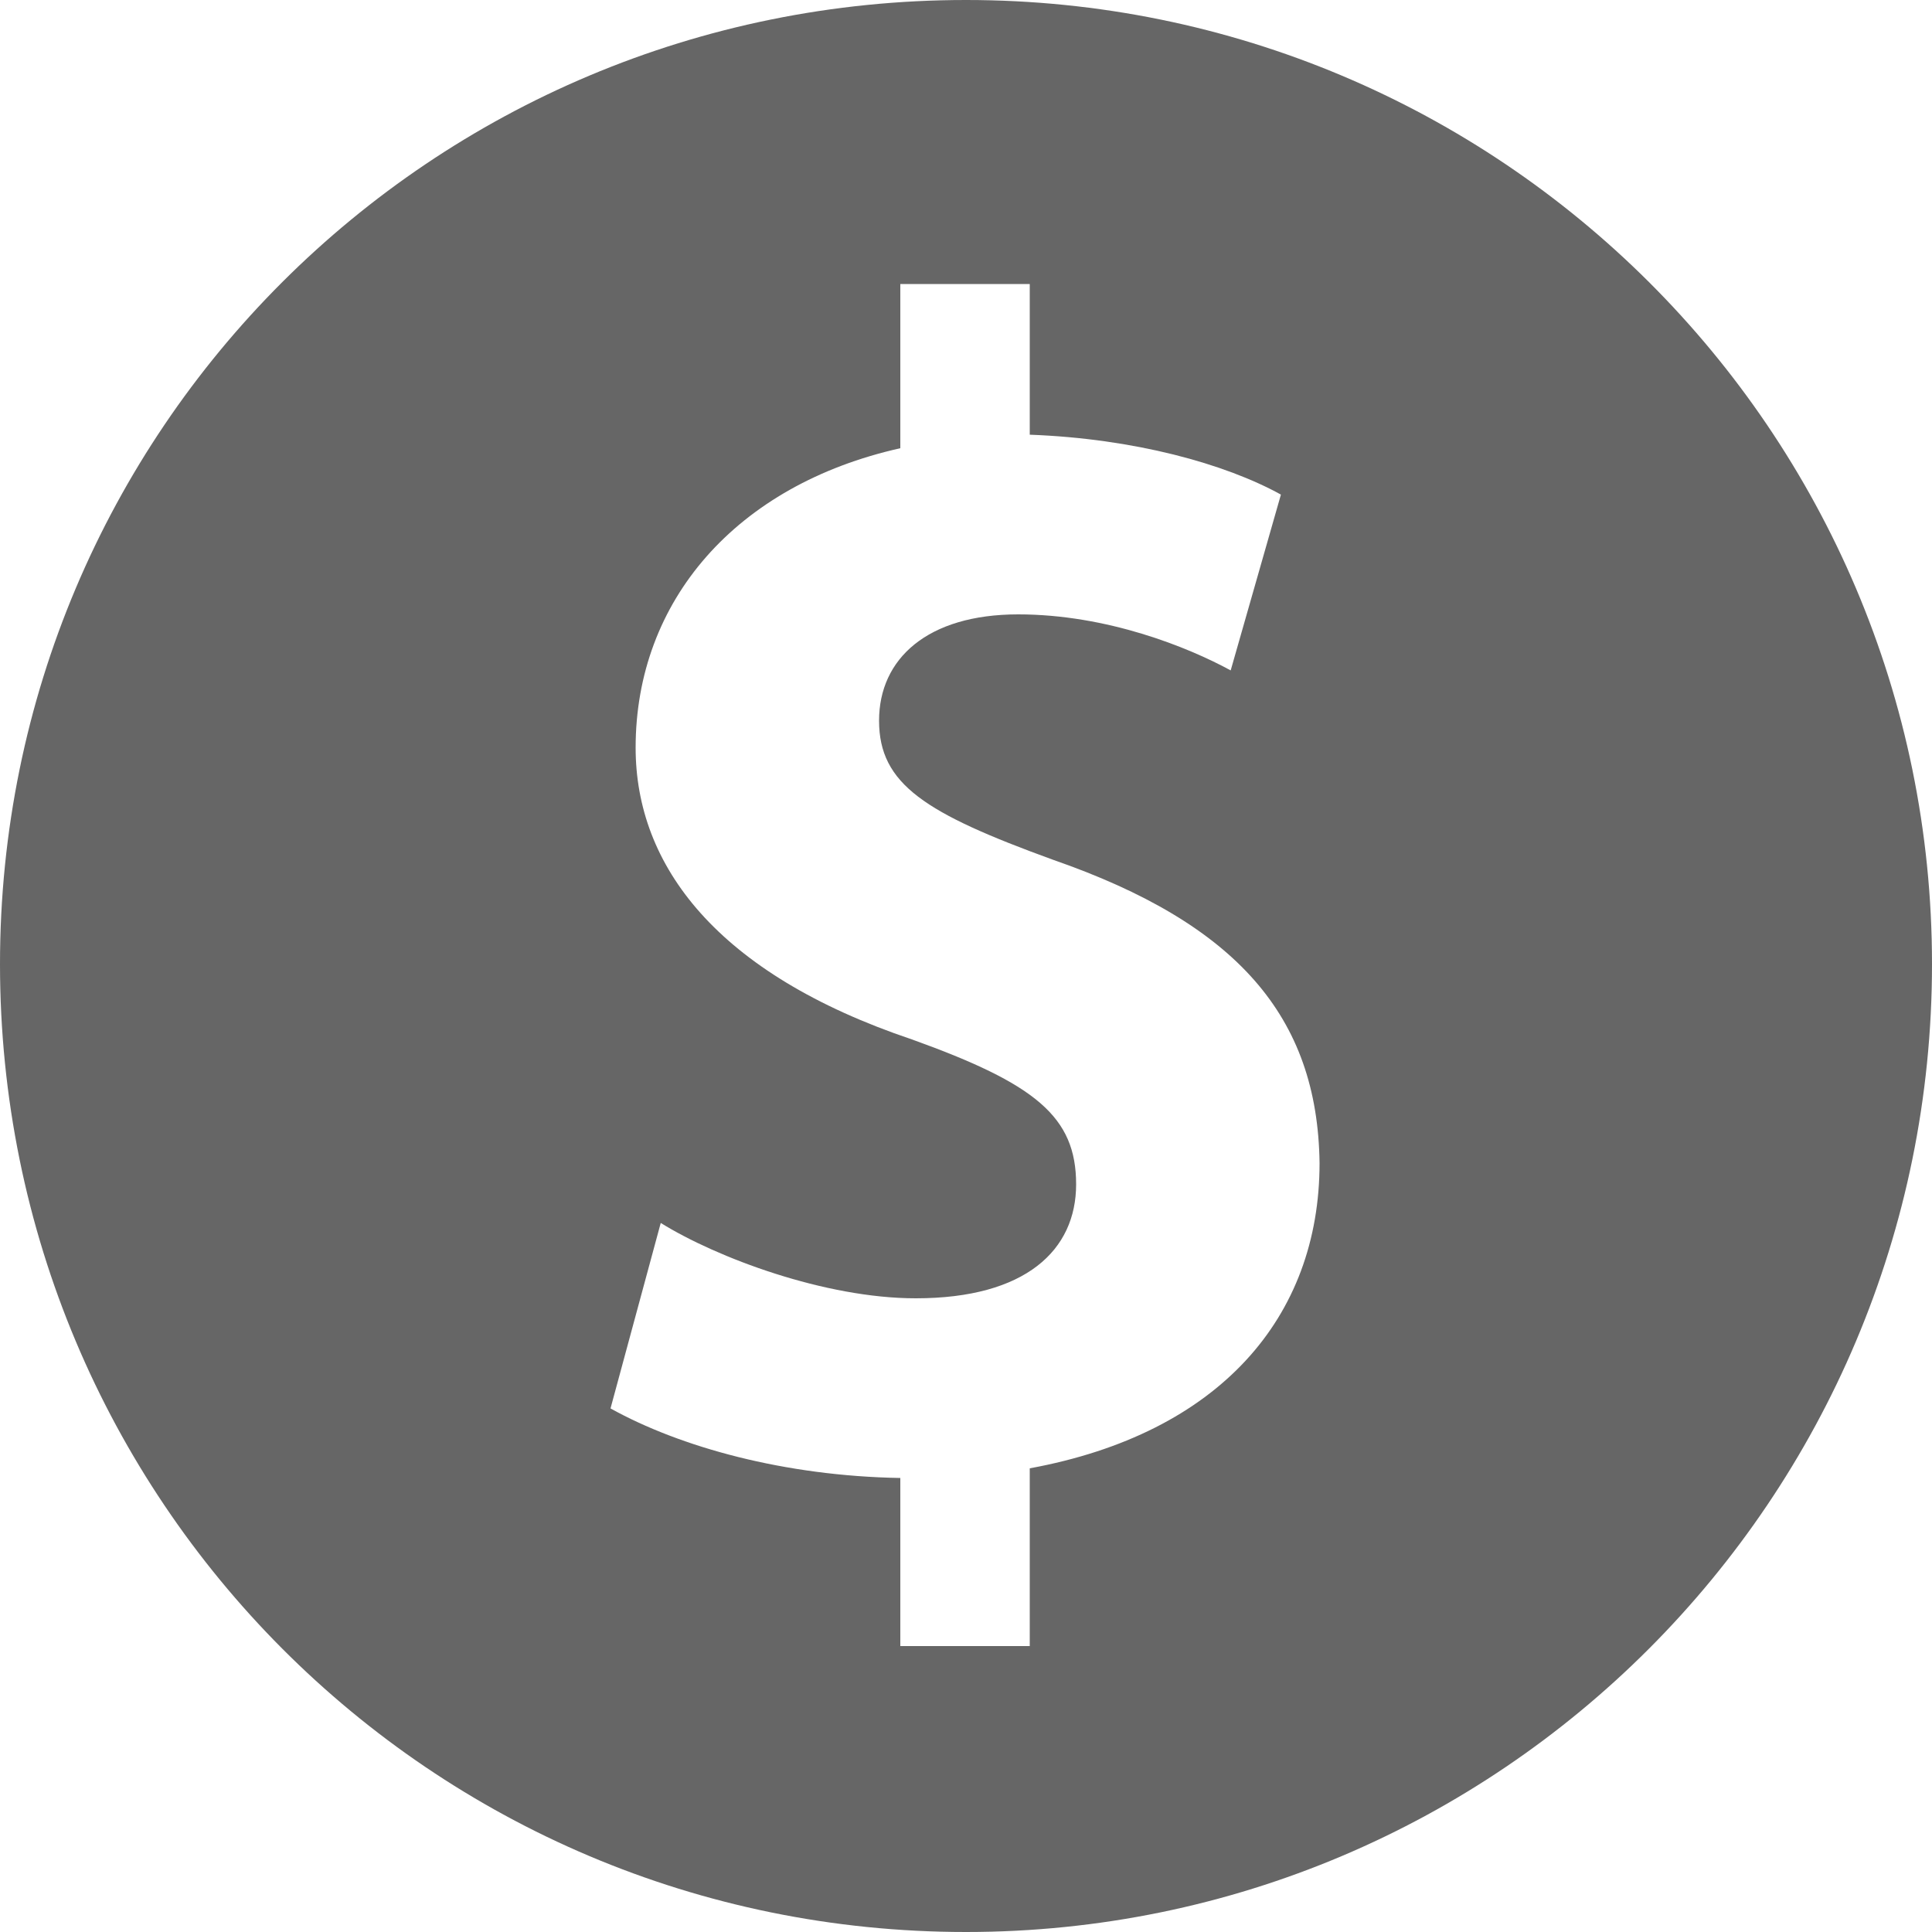
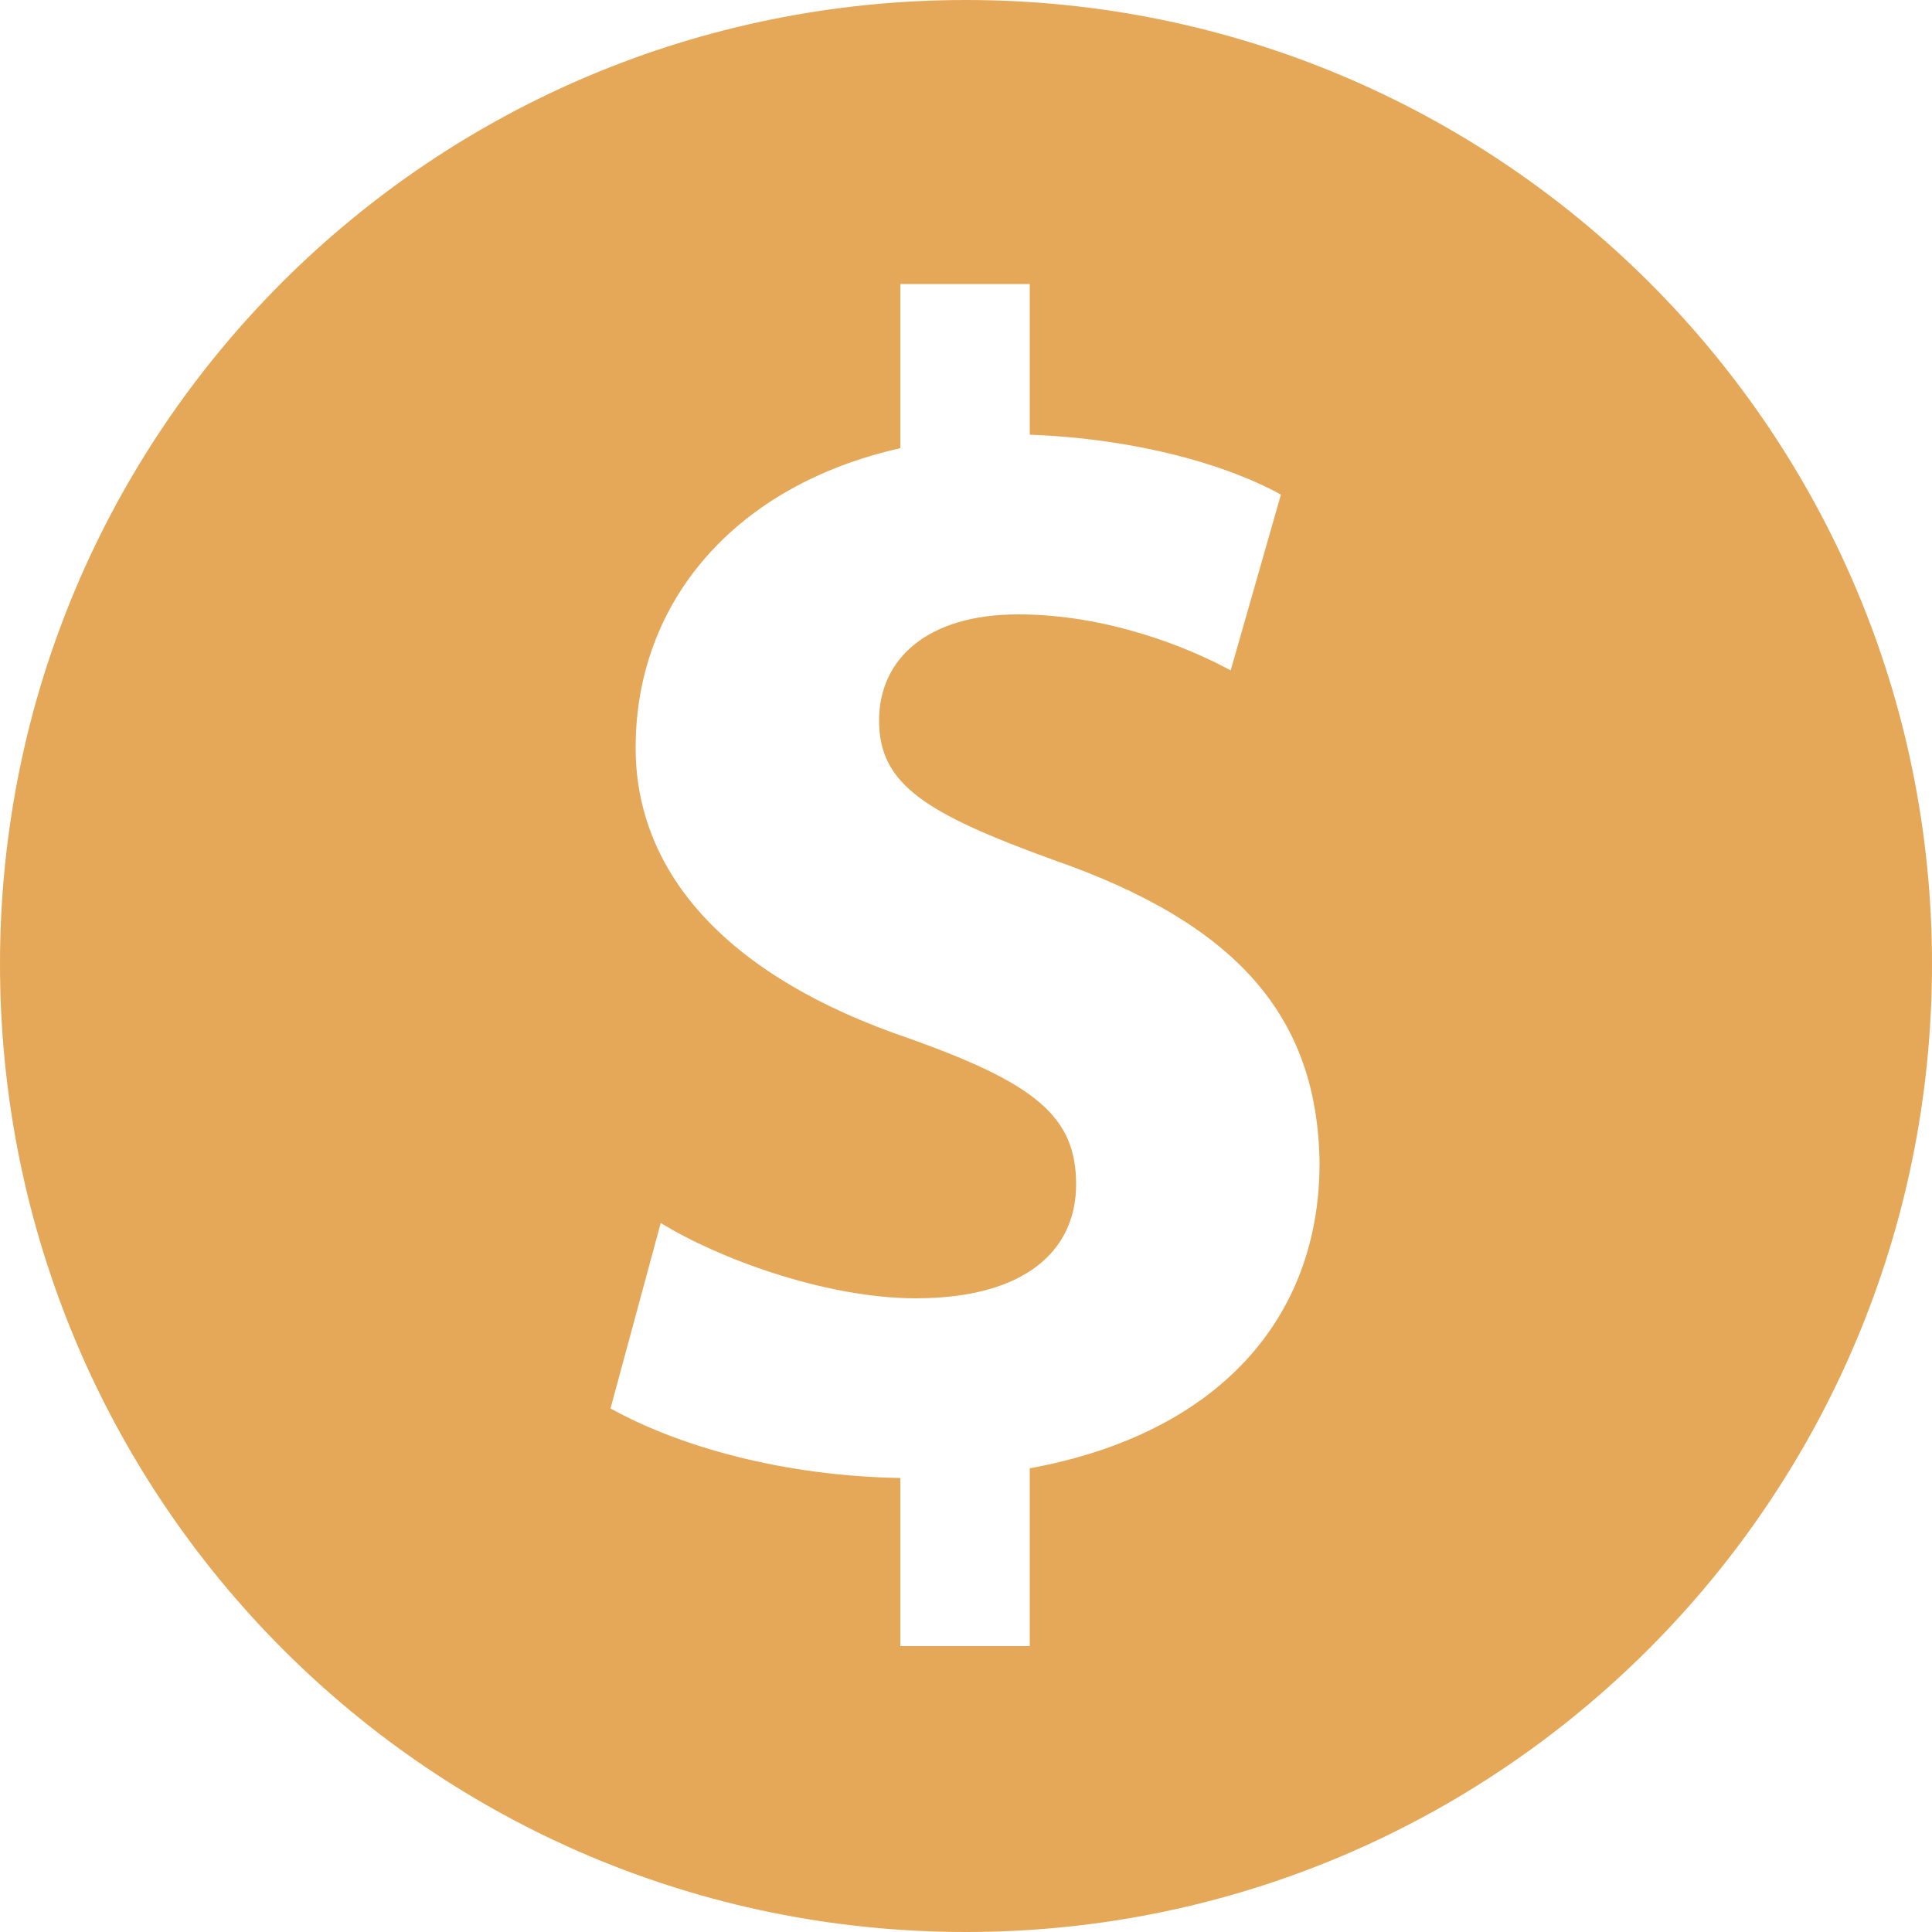
<svg xmlns="http://www.w3.org/2000/svg" version="1.1" baseProfile="basic" x="0px" y="0px" width="64px" height="64px" viewBox="0 0 64 64" xml:space="preserve">
-   <path transform="matrix(0.064,0,0,0.064,0,0)" stroke="none" style="fill:#666666" d="M 500 0 C 223 0 0 223 0 499 C 0 776 223 1000 500 1000 C 776 1000 1000 776 1000 499 C 1000 223 776 0 500 0 z M 533 760 L 533 852 L 466 852 L 466 765 C 406 764 352 749 316 729 L 342 633 C 371 651 427 672 474 672 C 531 672 557 647 557 613 C 557 578 536 561 472 538 C 371 504 329 448 329 387 C 329 311 381 251 466 232 L 466 147 L 533 147 L 533 225 C 587 227 634 240 663 256 L 637 347 C 615 335 573 318 527 318 C 480 318 455 341 455 373 C 455 406 479 421 545 445 C 640 478 682 526 683 602 C 683 682 631 742 533 760 z" />
+   <path transform="matrix(0.064,0,0,0.064,0,0)" stroke="none" style="fill:#E5A859" d="M 500 0 C 223 0 0 223 0 499 C 0 776 223 1000 500 1000 C 776 1000 1000 776 1000 499 C 1000 223 776 0 500 0 z M 533 760 L 533 852 L 466 852 L 466 765 C 406 764 352 749 316 729 L 342 633 C 371 651 427 672 474 672 C 531 672 557 647 557 613 C 557 578 536 561 472 538 C 371 504 329 448 329 387 C 329 311 381 251 466 232 L 466 147 L 533 147 L 533 225 C 587 227 634 240 663 256 L 637 347 C 615 335 573 318 527 318 C 480 318 455 341 455 373 C 455 406 479 421 545 445 C 640 478 682 526 683 602 C 683 682 631 742 533 760 z" />
</svg>
